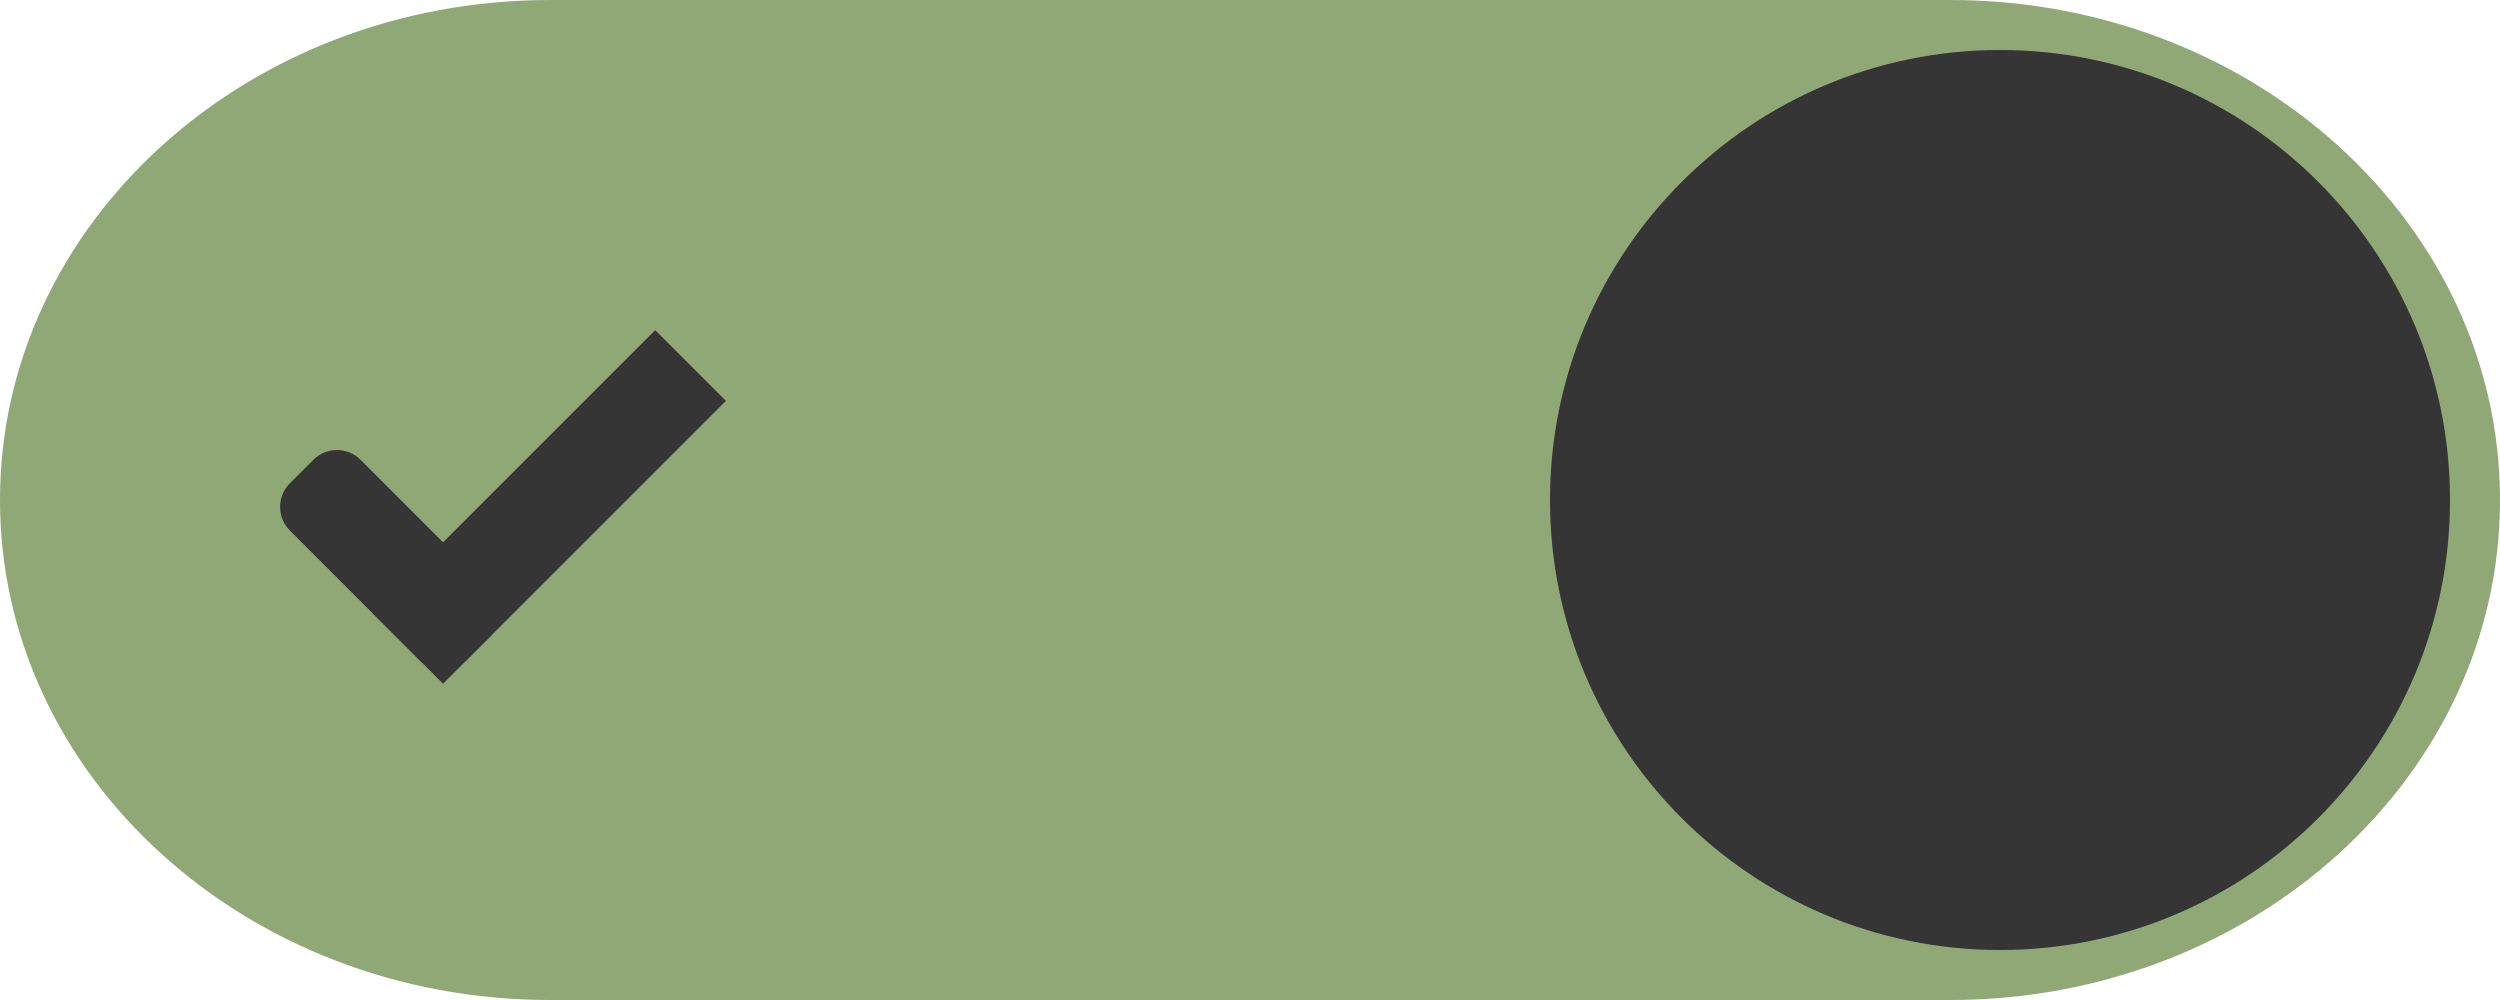
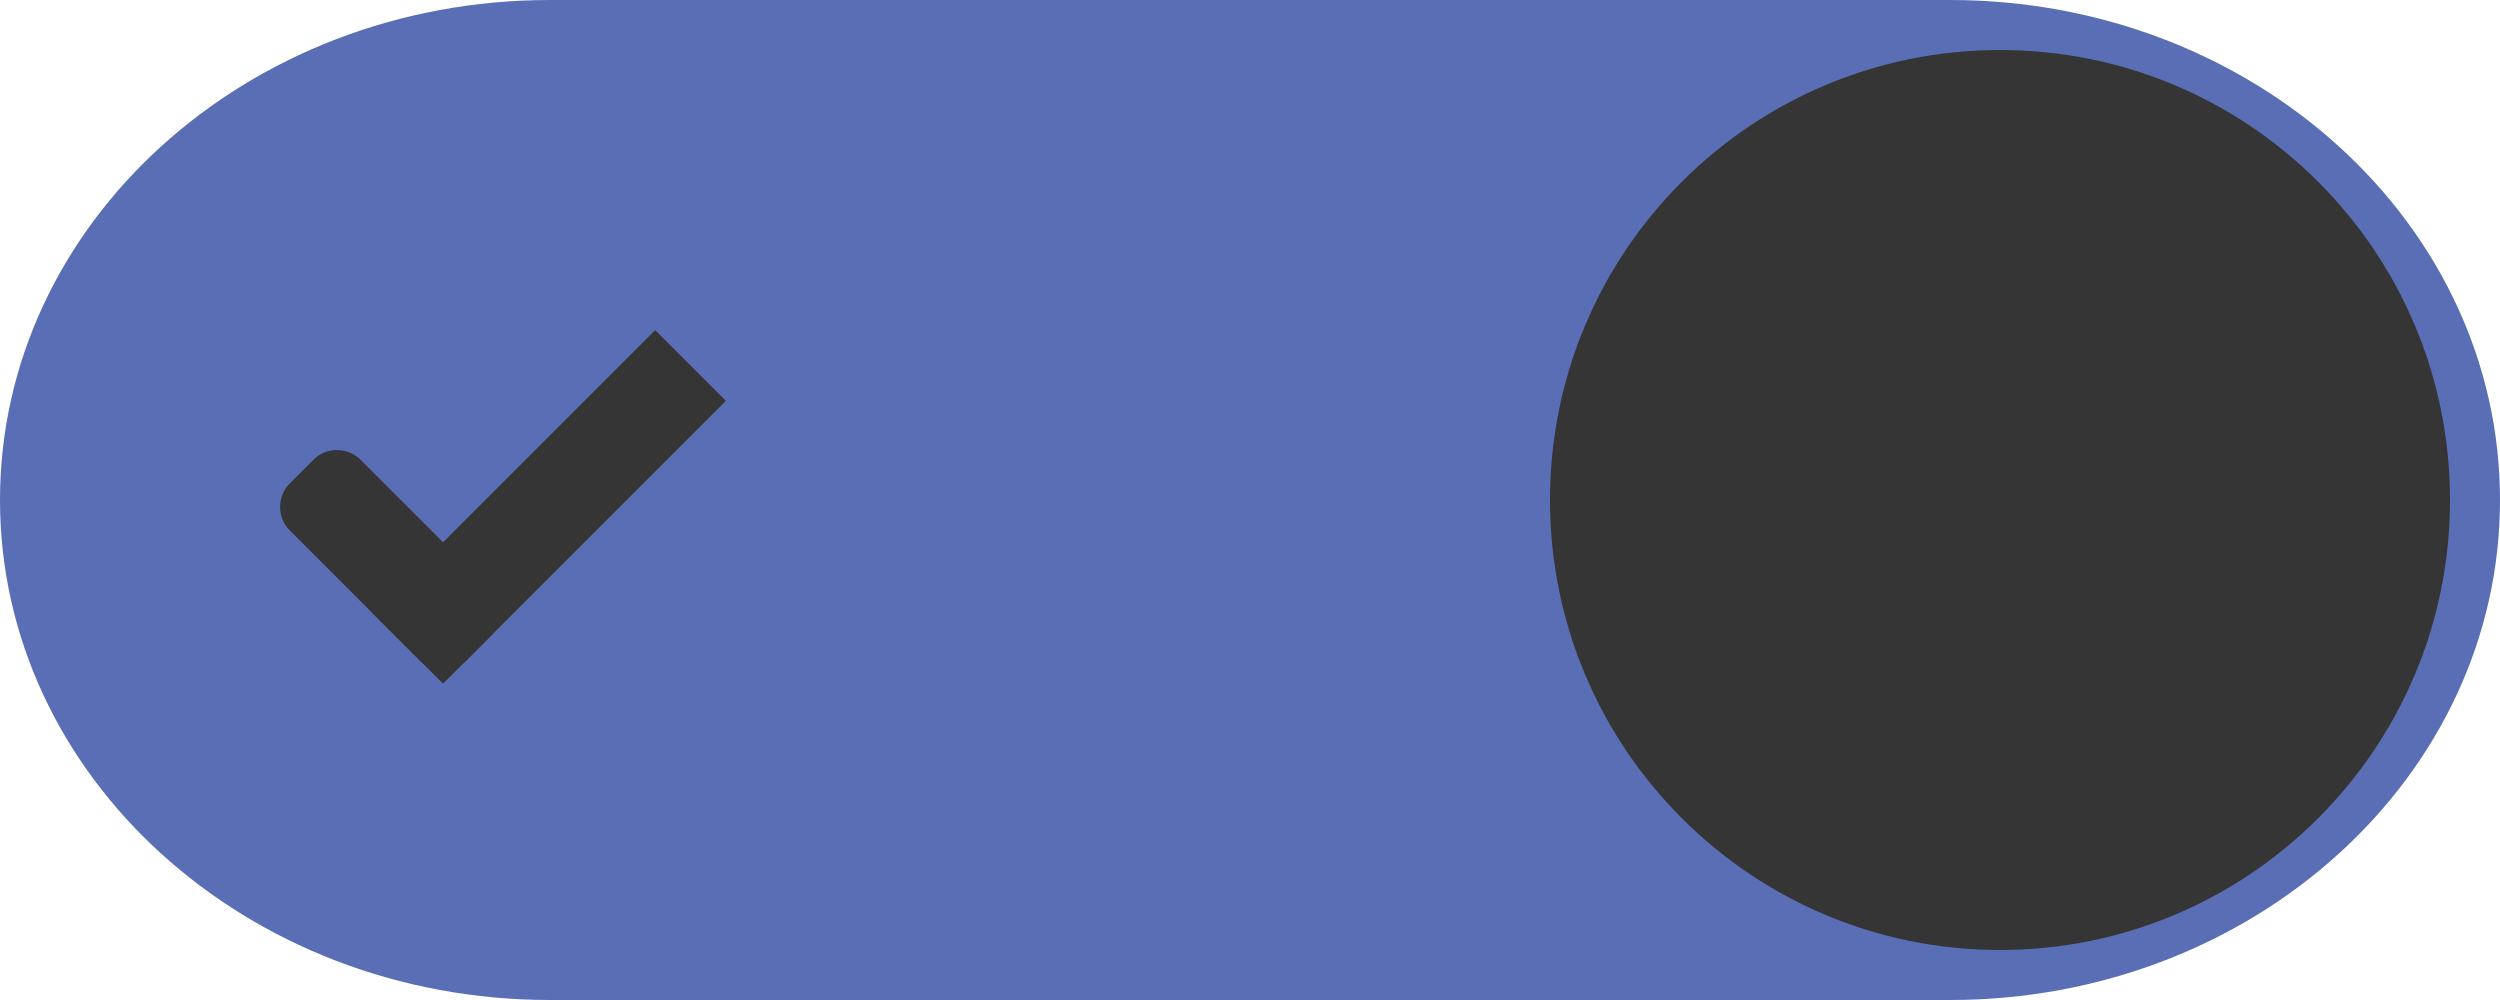
<svg xmlns="http://www.w3.org/2000/svg" width="50" height="20" id="svg7539" version="1.1">
  <defs id="defs7541">
    <linearGradient id="linearGradient4695-1-4-3-5-0-6">
      <stop id="stop4697-9-9-7-0-1-5" style="stop-color:#000000;stop-opacity:1;" offset="0" />
      <stop id="stop4699-5-8-9-0-4-0" style="stop-color:#000000;stop-opacity:0" offset="1" />
    </linearGradient>
    <linearGradient id="linearGradient3768-6">
      <stop style="stop-color:#0f0f0f;stop-opacity:1;" offset="0" id="stop3770-0" />
      <stop id="stop3778-6" offset="0.078" style="stop-color:#171717;stop-opacity:1;" />
      <stop style="stop-color:#171717;stop-opacity:1;" offset="0.974" id="stop3774-2" />
      <stop style="stop-color:#1b1b1b;stop-opacity:1;" offset="1" id="stop3776-2" />
    </linearGradient>
    <linearGradient id="linearGradient3969-0-4">
      <stop style="stop-color:#353537;stop-opacity:1;" offset="0" id="stop3971-2-6" />
      <stop style="stop-color:#4d4f52;stop-opacity:1;" offset="1" id="stop3973-0-1" />
    </linearGradient>
    <linearGradient id="linearGradient3938">
      <stop id="stop3940" offset="0" style="stop-color:#ffffff;stop-opacity:0;" />
      <stop id="stop3942" offset="1" style="stop-color:#ffffff;stop-opacity:0.549;" />
    </linearGradient>
    <linearGradient id="linearGradient6523">
      <stop id="stop6525" offset="0" style="stop-color:#1a1a1a;stop-opacity:1;" />
      <stop id="stop6527" offset="1" style="stop-color:#1a1a1a;stop-opacity:0;" />
    </linearGradient>
    <linearGradient id="linearGradient3938-6">
      <stop id="stop3940-4" offset="0" style="stop-color:#bebebe;stop-opacity:1;" />
      <stop id="stop3942-8" offset="1" style="stop-color:#ffffff;stop-opacity:1;" />
    </linearGradient>
  </defs>
  <g id="layer1" transform="translate(-120,88)">
    <g transform="translate(-886,-448)" style="display:inline;opacity:1" id="switch-active-dark">
      <g id="layer1-9-0-51" transform="translate(885,450)" style="display:inline;opacity:1">
        <g style="display:inline" transform="translate(120,-117)" id="switch-active-8-8">
          <g id="g3900-1-87-0" transform="translate(0,-1004.362)">
            <rect style="display:inline;opacity:0;fill:#434343;fill-opacity:1;stroke:none;stroke-width:1;stroke-linecap:butt;stroke-linejoin:miter;stroke-miterlimit:4;stroke-dasharray:none;stroke-dashoffset:0;stroke-opacity:1" id="rect5465-3-3-3" width="52" height="24" x="0" y="1029.362" />
-             <rect style="fill:#8fa876;fill-opacity:1;fill-rule:nonzero;stroke:none" id="rect2987-0-8-7" width="50" height="20" x="1" y="1031.362" ry="11" rx="11" />
+             <rect style="fill:#596eb5;fill-opacity:1;fill-rule:nonzero;stroke:none" id="rect2987-0-8-7" width="50" height="20" x="1" y="1031.362" ry="11" rx="11" />
            <circle style="fill:#353535;fill-opacity:1;fill-rule:nonzero;stroke:none" id="path3759-0-75" cx="41" cy="1041.362" r="9" />
          </g>
        </g>
      </g>
      <g transform="translate(-1.000316,0)" id="g4816-8">
        <rect transform="matrix(0.7071068,0.7071068,-0.7071068,0.7071068,0,0)" ry="0.667" rx="0.667" y="-456.095" x="977.55" height="2" width="5" id="rect3977-39-2-13" style="display:inline;opacity:1;fill:#353535;fill-opacity:1;stroke:none" />
        <rect transform="matrix(0.7071068,0.7071068,-0.7071068,0.7071068,0,0)" ry="0" y="-462.095" x="980.55" height="8" width="2" id="rect3979-7-0-65" style="display:inline;opacity:1;fill:#353535;fill-opacity:1;stroke:none" />
      </g>
    </g>
  </g>
</svg>
